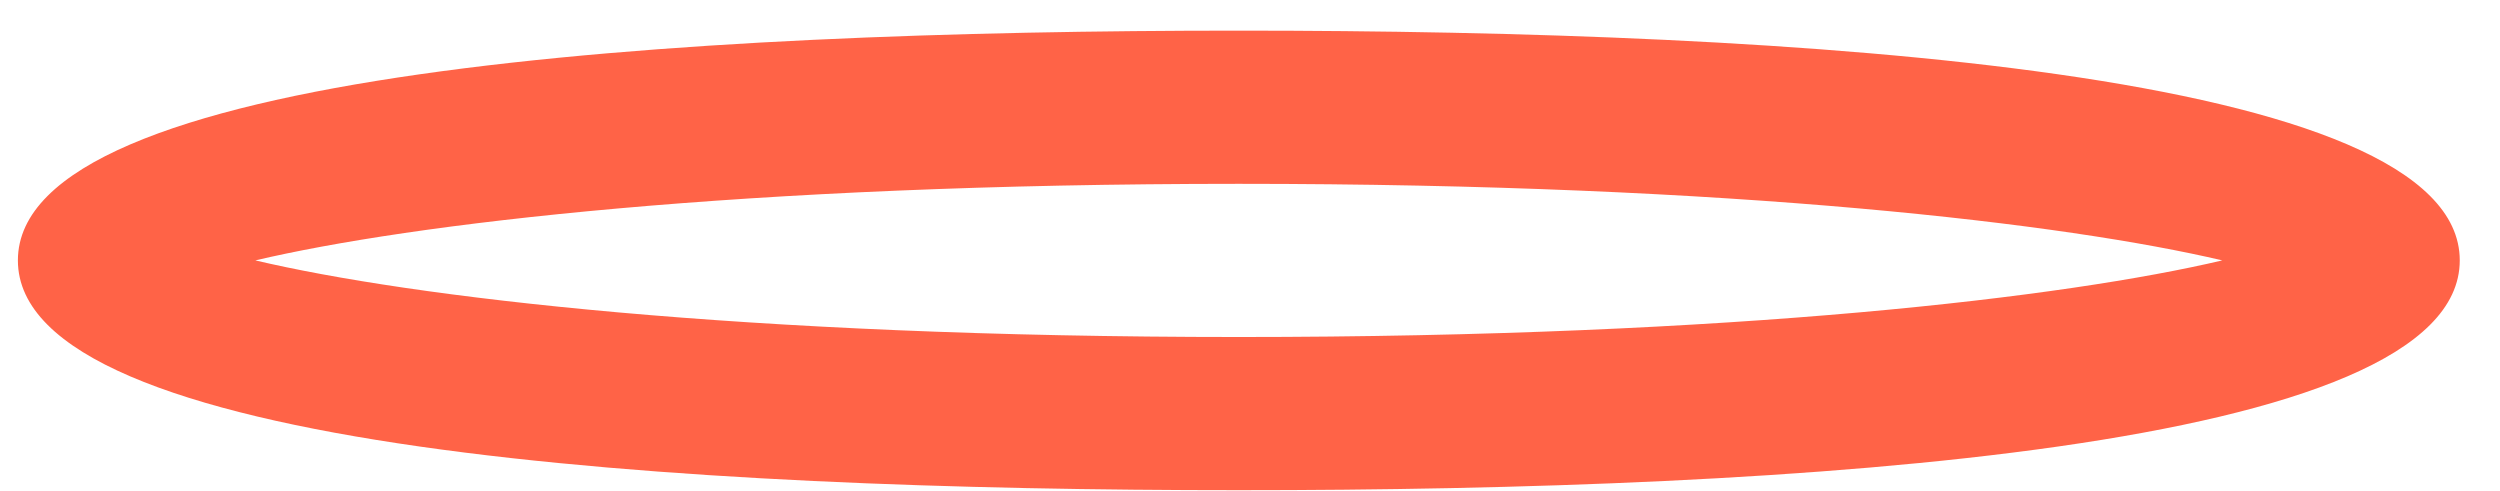
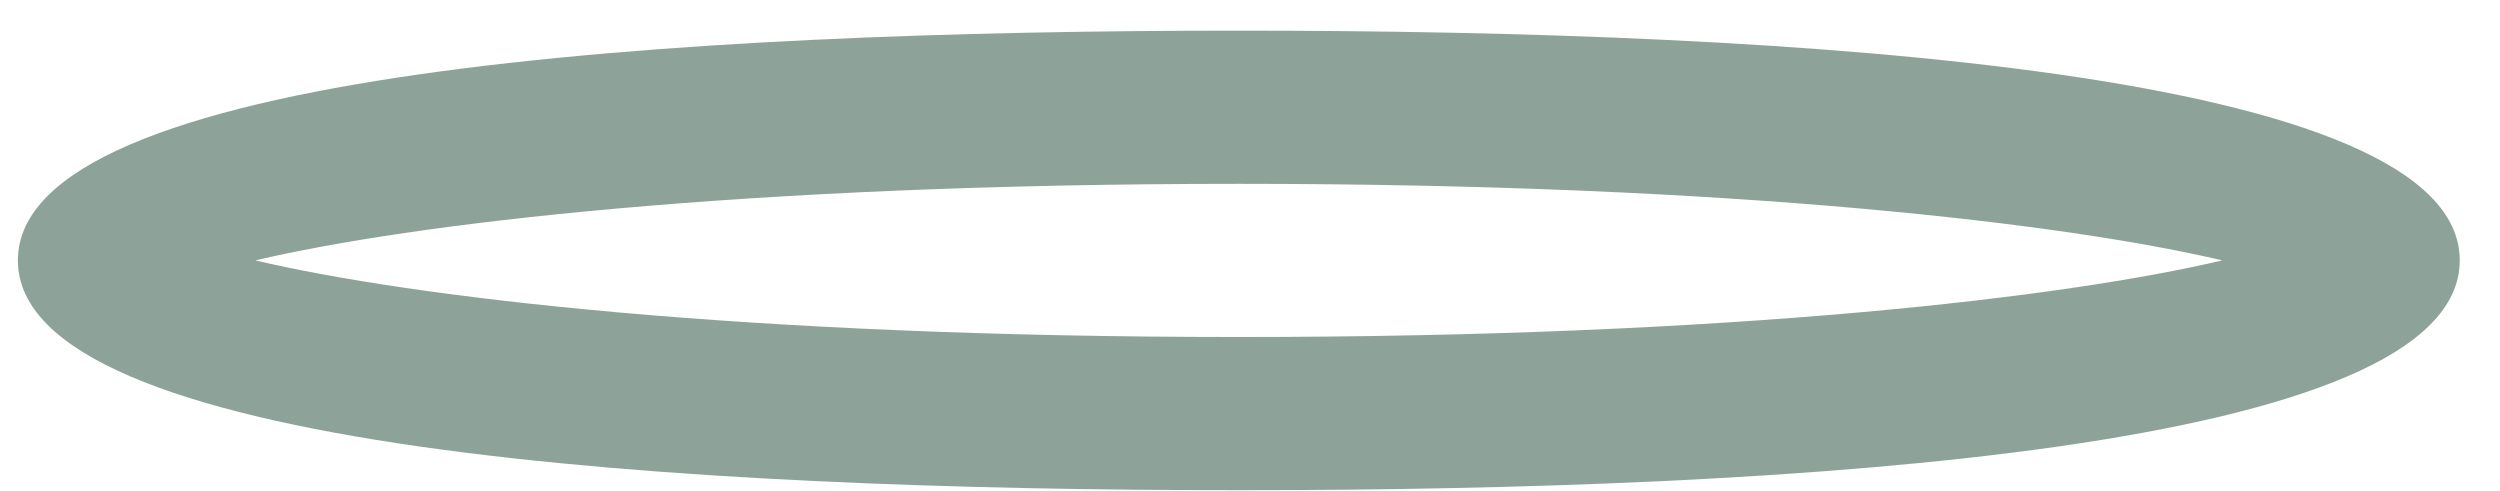
<svg xmlns="http://www.w3.org/2000/svg" width="51" height="10" viewBox="0 0 51 10" fill="none">
-   <path d="M25.272 0.625C13.91 0.625 0.365 1.439 0.365 5.312C0.365 9.186 13.91 10 25.272 10C36.634 10 50.179 9.186 50.179 5.312C50.179 1.439 36.634 0.625 25.272 0.625ZM25.272 6.875C15.108 6.875 8.379 6.058 5.209 5.312C8.379 4.567 15.107 3.75 25.272 3.75C35.436 3.75 42.165 4.567 45.335 5.312C42.165 6.058 35.437 6.875 25.272 6.875Z" fill="#FF6347" />
+   <path d="M25.272 0.625C13.91 0.625 0.365 1.439 0.365 5.312C0.365 9.186 13.91 10 25.272 10C36.634 10 50.179 9.186 50.179 5.312C50.179 1.439 36.634 0.625 25.272 0.625ZM25.272 6.875C15.108 6.875 8.379 6.058 5.209 5.312C8.379 4.567 15.107 3.75 25.272 3.75C35.436 3.75 42.165 4.567 45.335 5.312C42.165 6.058 35.437 6.875 25.272 6.875Z" fill="#8DA399" />
</svg>
